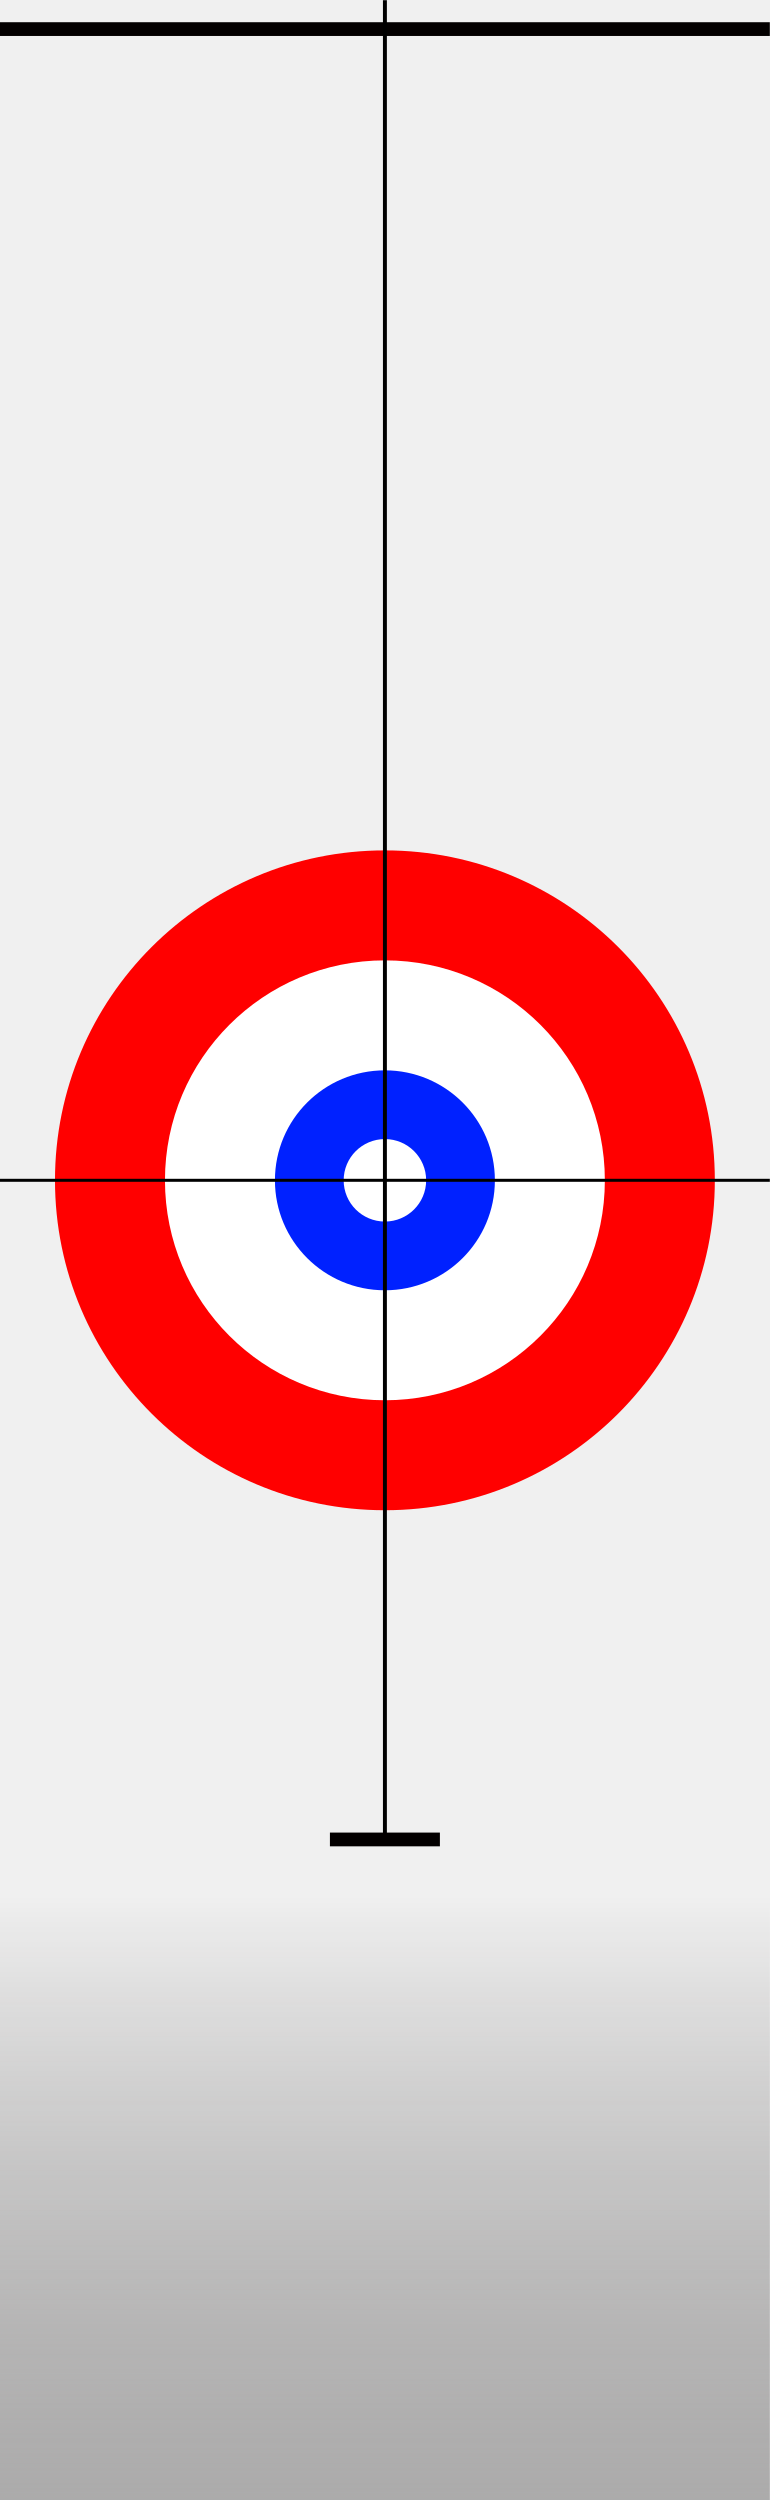
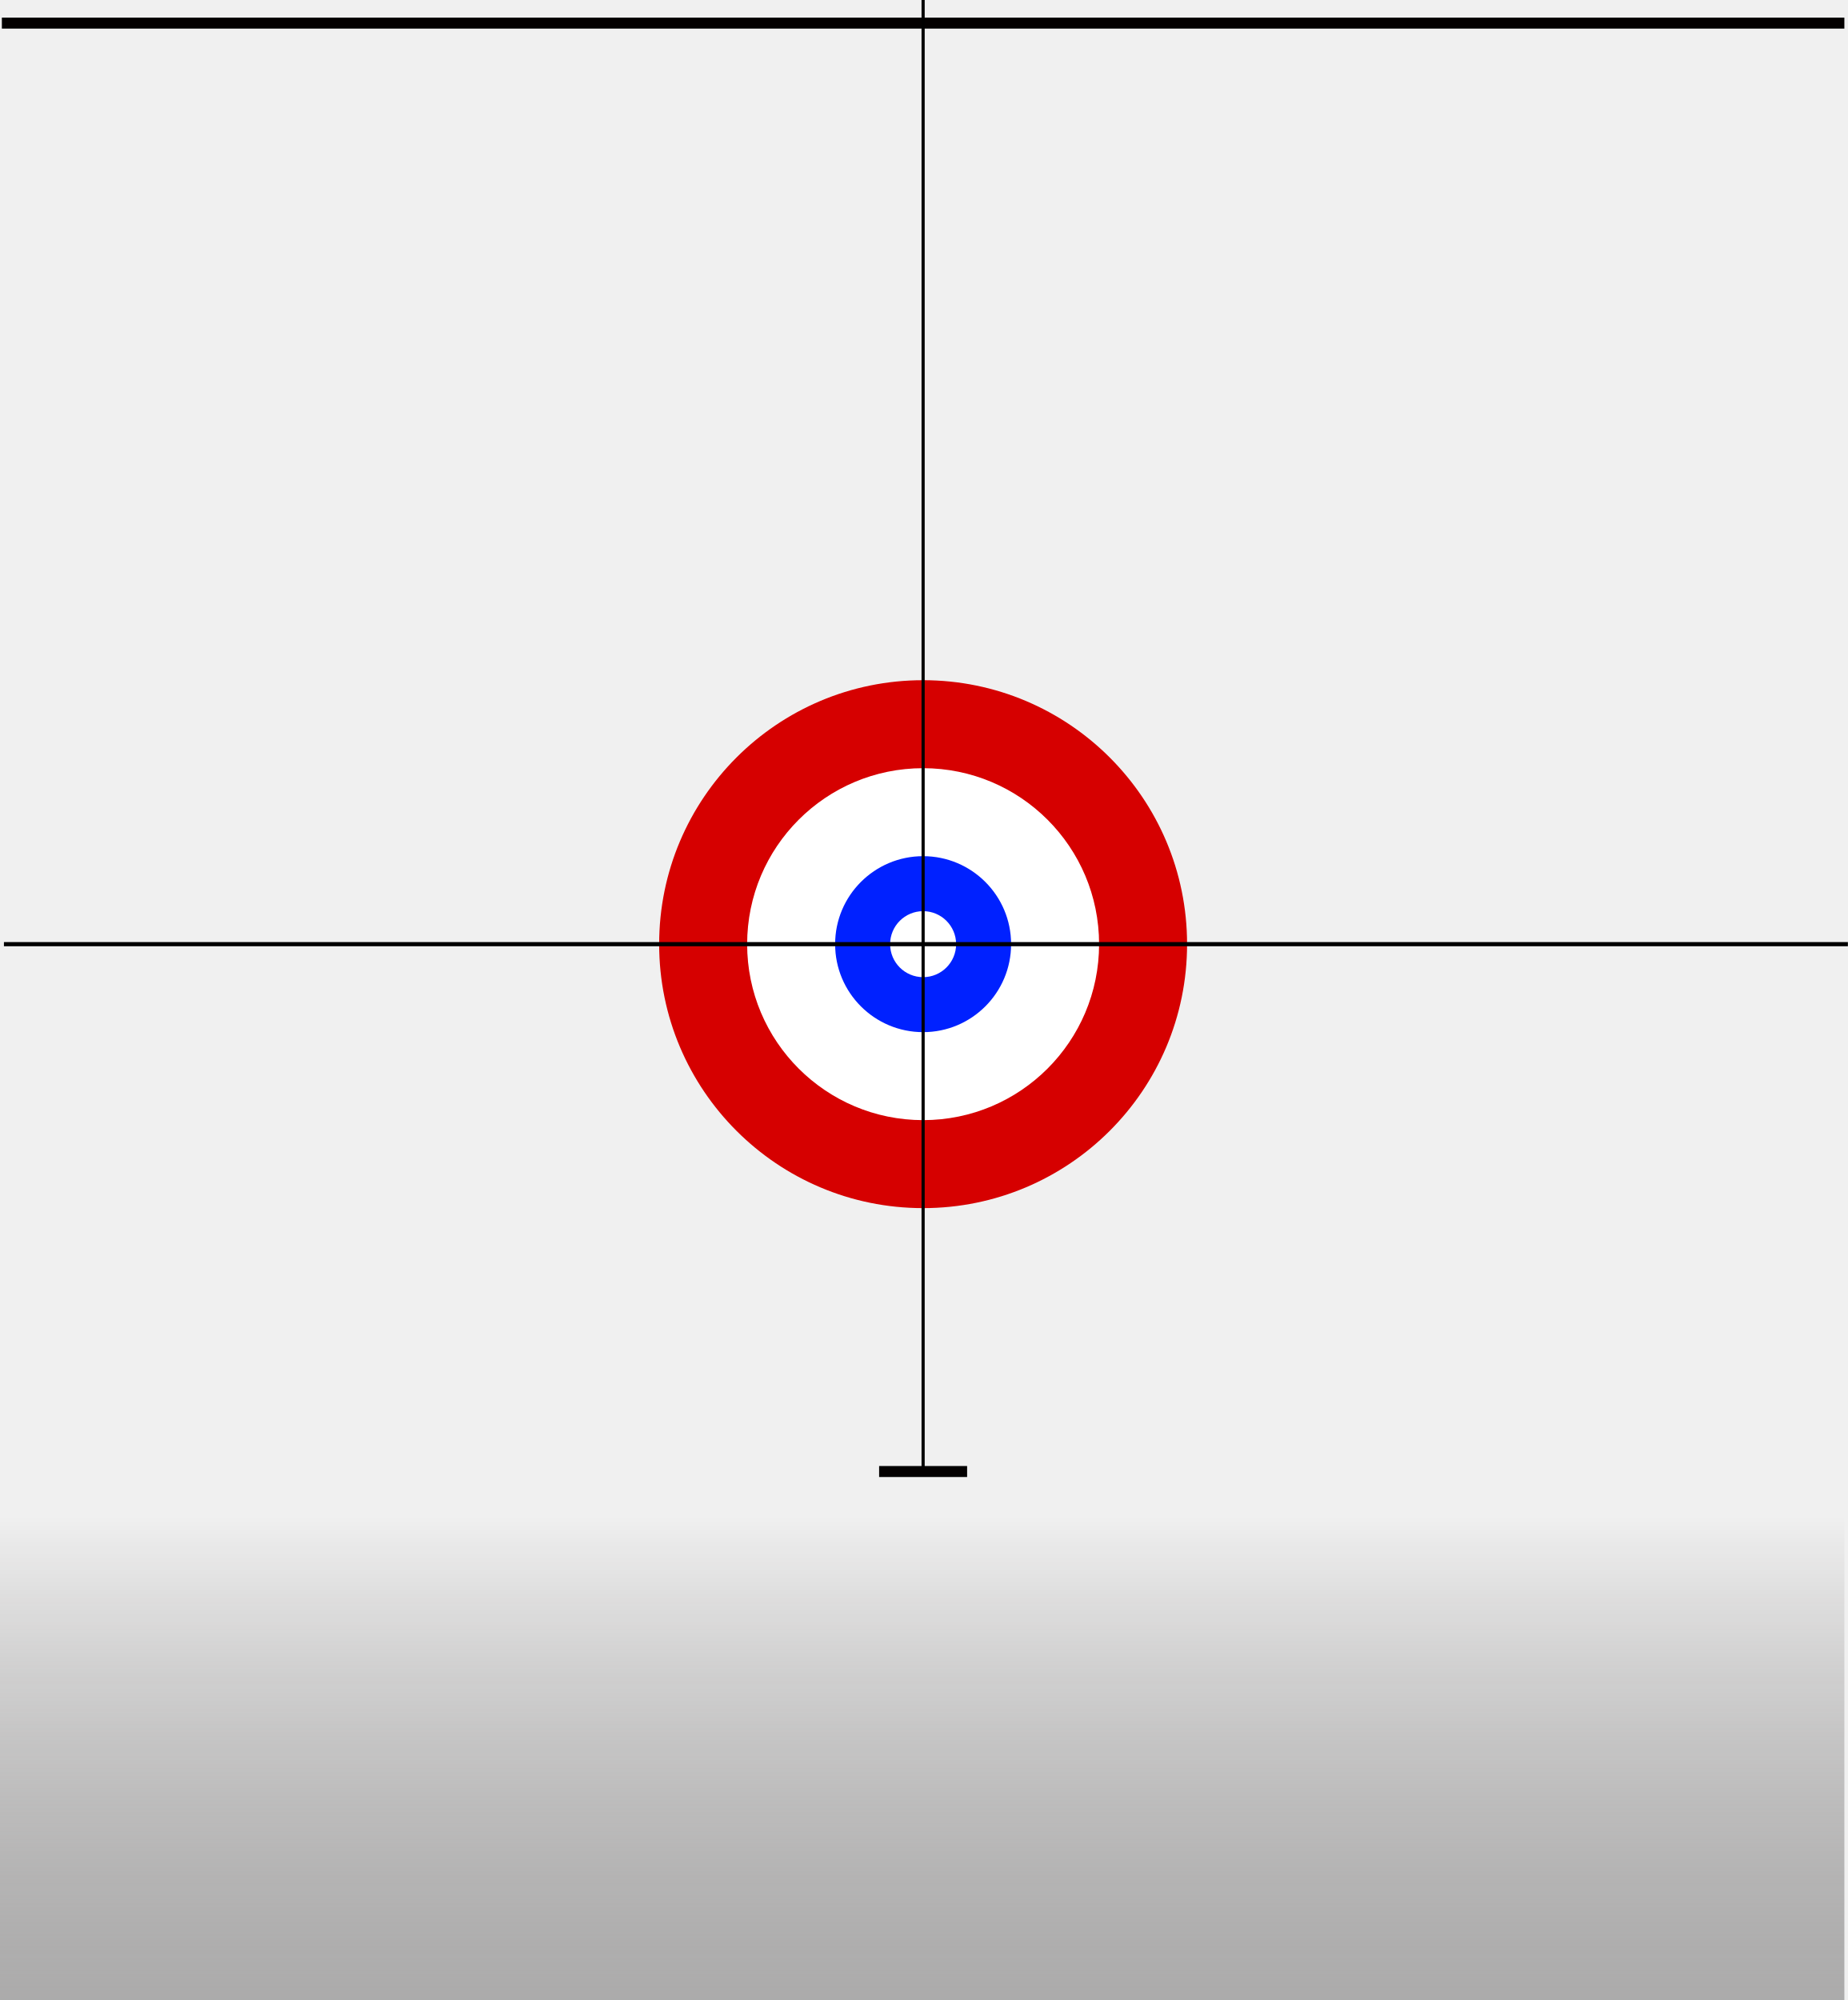
- <svg xmlns="http://www.w3.org/2000/svg" xmlns:xlink="http://www.w3.org/1999/xlink" width="560" height="1818.612" id="svg2" version="1.1">
+ <svg xmlns="http://www.w3.org/2000/svg" xmlns:xlink="http://www.w3.org/1999/xlink" width="1680.166" height="1818.456" id="svg2" version="1.1">
  <defs id="defs4">
    <linearGradient id="linearGradient3873">
      <stop style="stop-color:#c8c8c8;stop-opacity:1" offset="0" id="stop3875" />
      <stop style="stop-color:#030000;stop-opacity:0;" offset="1" id="stop3877" />
    </linearGradient>
-     <linearGradient xlink:href="#linearGradient3873" id="linearGradient3879" x1="300" y1="1841.381" x2="300" y2="367.428" gradientUnits="userSpaceOnUse" gradientTransform="matrix(1,0,0,0.6241717,0,583.024)" />
+     <linearGradient xlink:href="#linearGradient3873" id="linearGradient3879" x1="300" y1="1841.381" x2="300" y2="367.428" gradientUnits="userSpaceOnUse" gradientTransform="matrix(2.994552,0,0,0.6241717,-599.2131,583.024)" />
  </defs>
-   <g id="layer1" transform="translate(-20,566.25)">
-     <rect style="fill:url(#linearGradient3879);fill-opacity:1;stroke:none" id="rect3871" width="560" height="480.612" x="20" y="771.75" />
-     <path style="fill:#ff0000;fill-opacity:1;stroke:none" id="path2987" d="m 414.524,303.303 c 0,58.54 -47.809,105.995 -106.783,105.995 -58.975,0 -106.783,-47.456 -106.783,-105.995 0,-58.54 47.809,-105.995 106.783,-105.995 58.975,0 106.783,47.456 106.783,105.995 z" transform="matrix(2.247542,0,0,2.264253,-391.6606,-394.3921)" />
-     <rect style="fill:#030000;fill-opacity:1;stroke:none" id="rect3757" width="560" height="10" x="20" y="-550.087" />
+   <g id="layer1" transform="translate(539.322,566.0938)">
+     <rect style="fill:url(#linearGradient3879);fill-opacity:1;stroke:none" id="rect3871" width="1676.949" height="480.612" x="-539.322" y="771.75" />
+     <path style="fill:#d60000;fill-opacity:1;stroke:none" id="path2987" d="m 414.524,303.303 c 0,58.54 -47.809,105.995 -106.783,105.995 -58.975,0 -106.783,-47.456 -106.783,-105.995 0,-58.54 47.809,-105.995 106.783,-105.995 58.975,0 106.783,47.456 106.783,105.995 z" transform="matrix(2.247542,0,0,2.264253,-391.6606,-394.3921)" />
+     <rect style="fill:#030000;fill-opacity:1;stroke:none" id="rect3757" width="1675.254" height="10" x="-537.627" y="-550.087" />
    <path style="fill:#ffffff;fill-opacity:1;stroke:none" id="path2987-1" d="m 414.524,303.303 c 0,58.54 -47.809,105.995 -106.783,105.995 -58.975,0 -106.783,-47.456 -106.783,-105.995 0,-58.54 47.809,-105.995 106.783,-105.995 58.975,0 106.783,47.456 106.783,105.995 z" transform="matrix(1.498361,0,0,1.509502,-161.107,-165.474)" />
    <path style="fill:#0021ff;fill-opacity:1;stroke:none" id="path2987-1-7-4" d="m 414.524,303.303 c 0,58.54 -47.809,105.995 -106.783,105.995 -58.975,0 -106.783,-47.456 -106.783,-105.995 0,-58.54 47.809,-105.995 106.783,-105.995 58.975,0 106.783,47.456 106.783,105.995 z" transform="matrix(0.7491807,0,0,0.7547509,69.44648,63.44409)" />
    <path style="fill:#ffffff;fill-opacity:1;stroke:none" id="path2987-1-7-4-0" d="m 414.524,303.303 c 0,58.54 -47.809,105.995 -106.783,105.995 -58.975,0 -106.783,-47.456 -106.783,-105.995 0,-58.54 47.809,-105.995 106.783,-105.995 58.975,0 106.783,47.456 106.783,105.995 z" transform="matrix(0.2809428,0,0,0.2830316,213.5424,206.5179)" />
    <path style="fill:none;stroke:#000000;stroke-width:2.866;stroke-linecap:butt;stroke-linejoin:miter;stroke-miterlimit:4;stroke-opacity:1;stroke-dasharray:none" d="m 300,-566.106 c 0,1334.691 0,1334.691 0,1334.691" id="path3759" />
-     <path style="fill:none;stroke:#000000;stroke-width:2.207;stroke-linecap:butt;stroke-linejoin:miter;stroke-miterlimit:4;stroke-opacity:1;stroke-dasharray:none" d="m 20,292.362 c 560,0 560,0 560,0" id="path3761" />
+     <path style="fill:none;stroke:#000000;stroke-width:3.818;stroke-linecap:butt;stroke-linejoin:miter;stroke-miterlimit:4;stroke-opacity:1;stroke-dasharray:none" d="m -535.749,292.362 c 1676.583,0 1676.583,0 1676.583,0" id="path3761" />
    <rect style="fill:#030000;fill-opacity:1;stroke:none" id="rect3757-4" width="80" height="10" x="260" y="766.852" />
  </g>
</svg>
